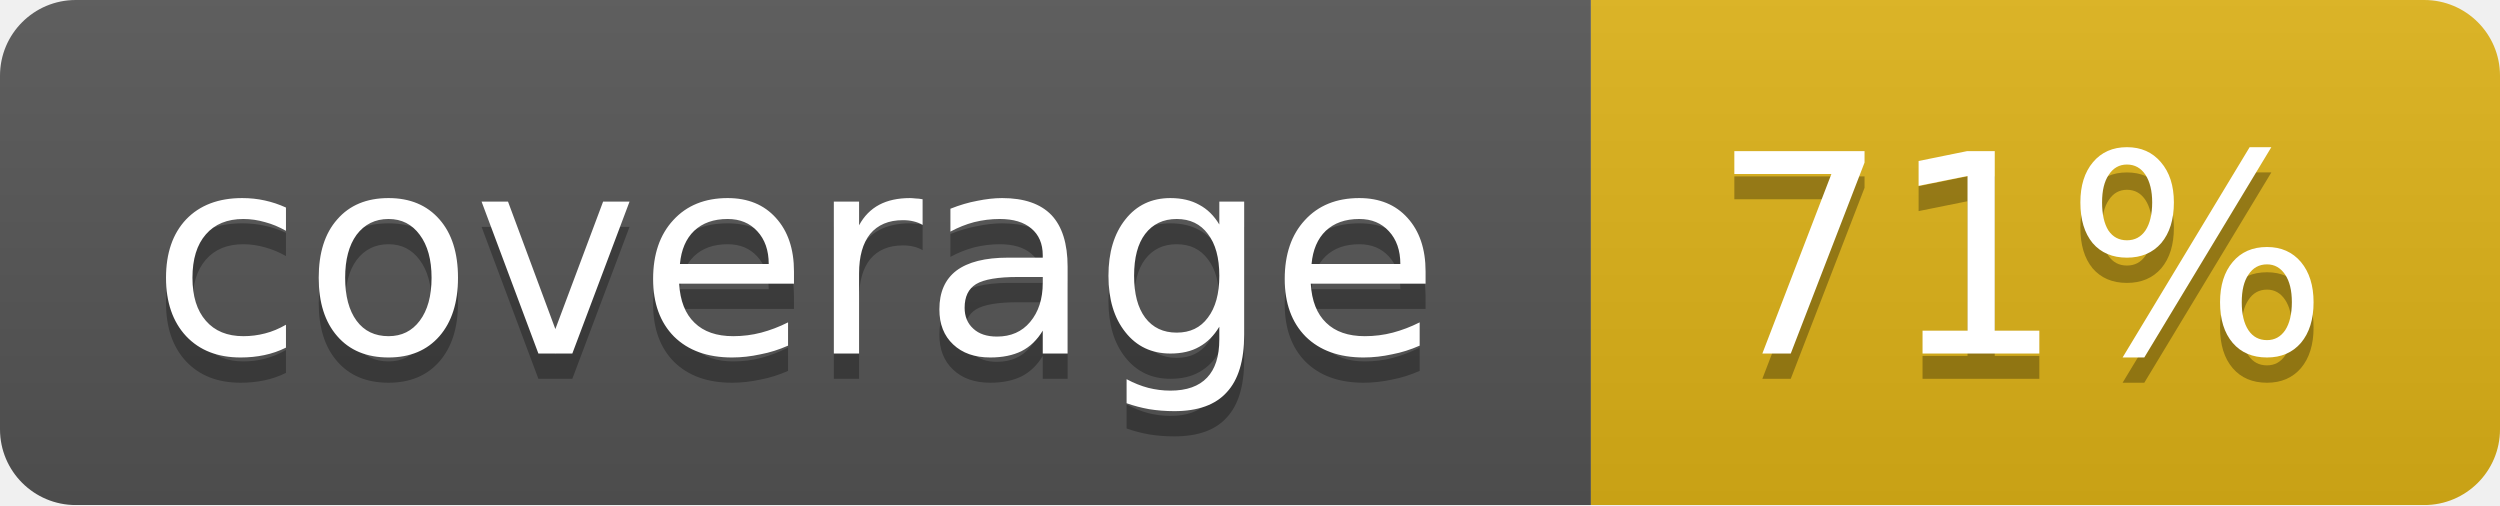
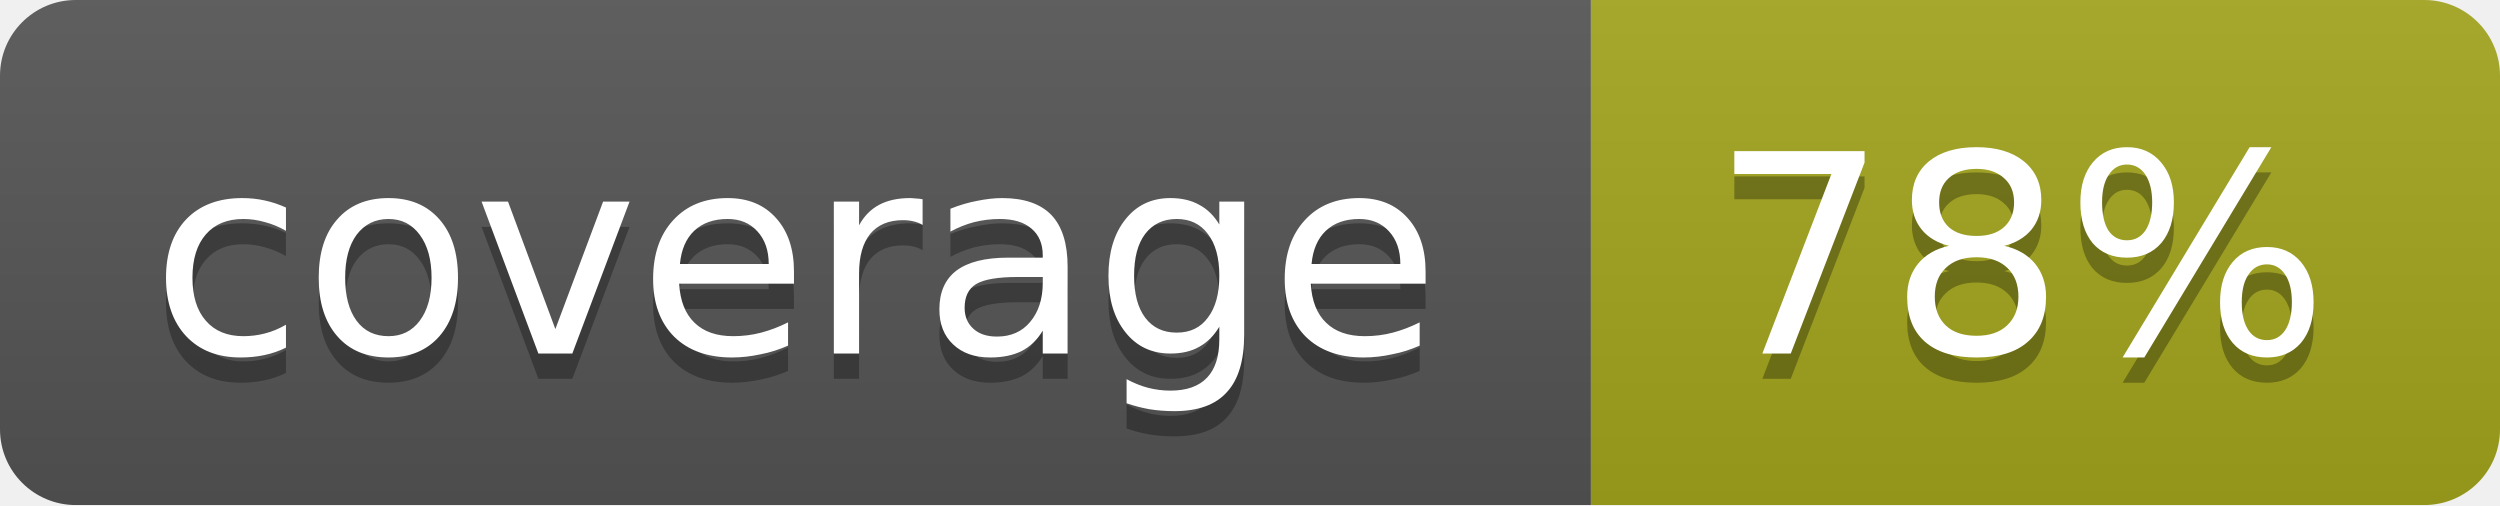
<svg xmlns="http://www.w3.org/2000/svg" width="99" height="20">
  <linearGradient id="b" x2="0" y2="100%">
    <stop offset="0" stop-color="#bbb" stop-opacity=".1" />
    <stop offset="1" stop-opacity=".1" />
  </linearGradient>
  <mask id="a">
    <rect width="99" height="20" rx="3" fill="#fff" />
  </mask>
  <g mask="url(#a)">
    <path fill="#555" d="M0 0h63v20H0z" />
-     <path fill="#dfb317" d="M63 0h36v20H63z" />
+     <path fill="#a4a61d" d="M63 0h36v20H63z" />
    <path fill="url(#b)" d="M0 0h99v20H0z" />
  </g>
  <g fill="#fff" text-anchor="middle" font-family="DejaVu Sans,Verdana,Geneva,sans-serif" font-size="11">
    <text x="31.5" y="15" fill="#010101" fill-opacity=".3">coverage</text>
    <text x="31.5" y="14">coverage</text>
-     <text x="80" y="15" fill="#010101" fill-opacity=".3">71%</text>
-     <text x="80" y="14">71%</text>
+     <text x="80" y="15" fill="#010101" fill-opacity=".3">78%</text>
+     <text x="80" y="14">78%</text>
  </g>
</svg>
